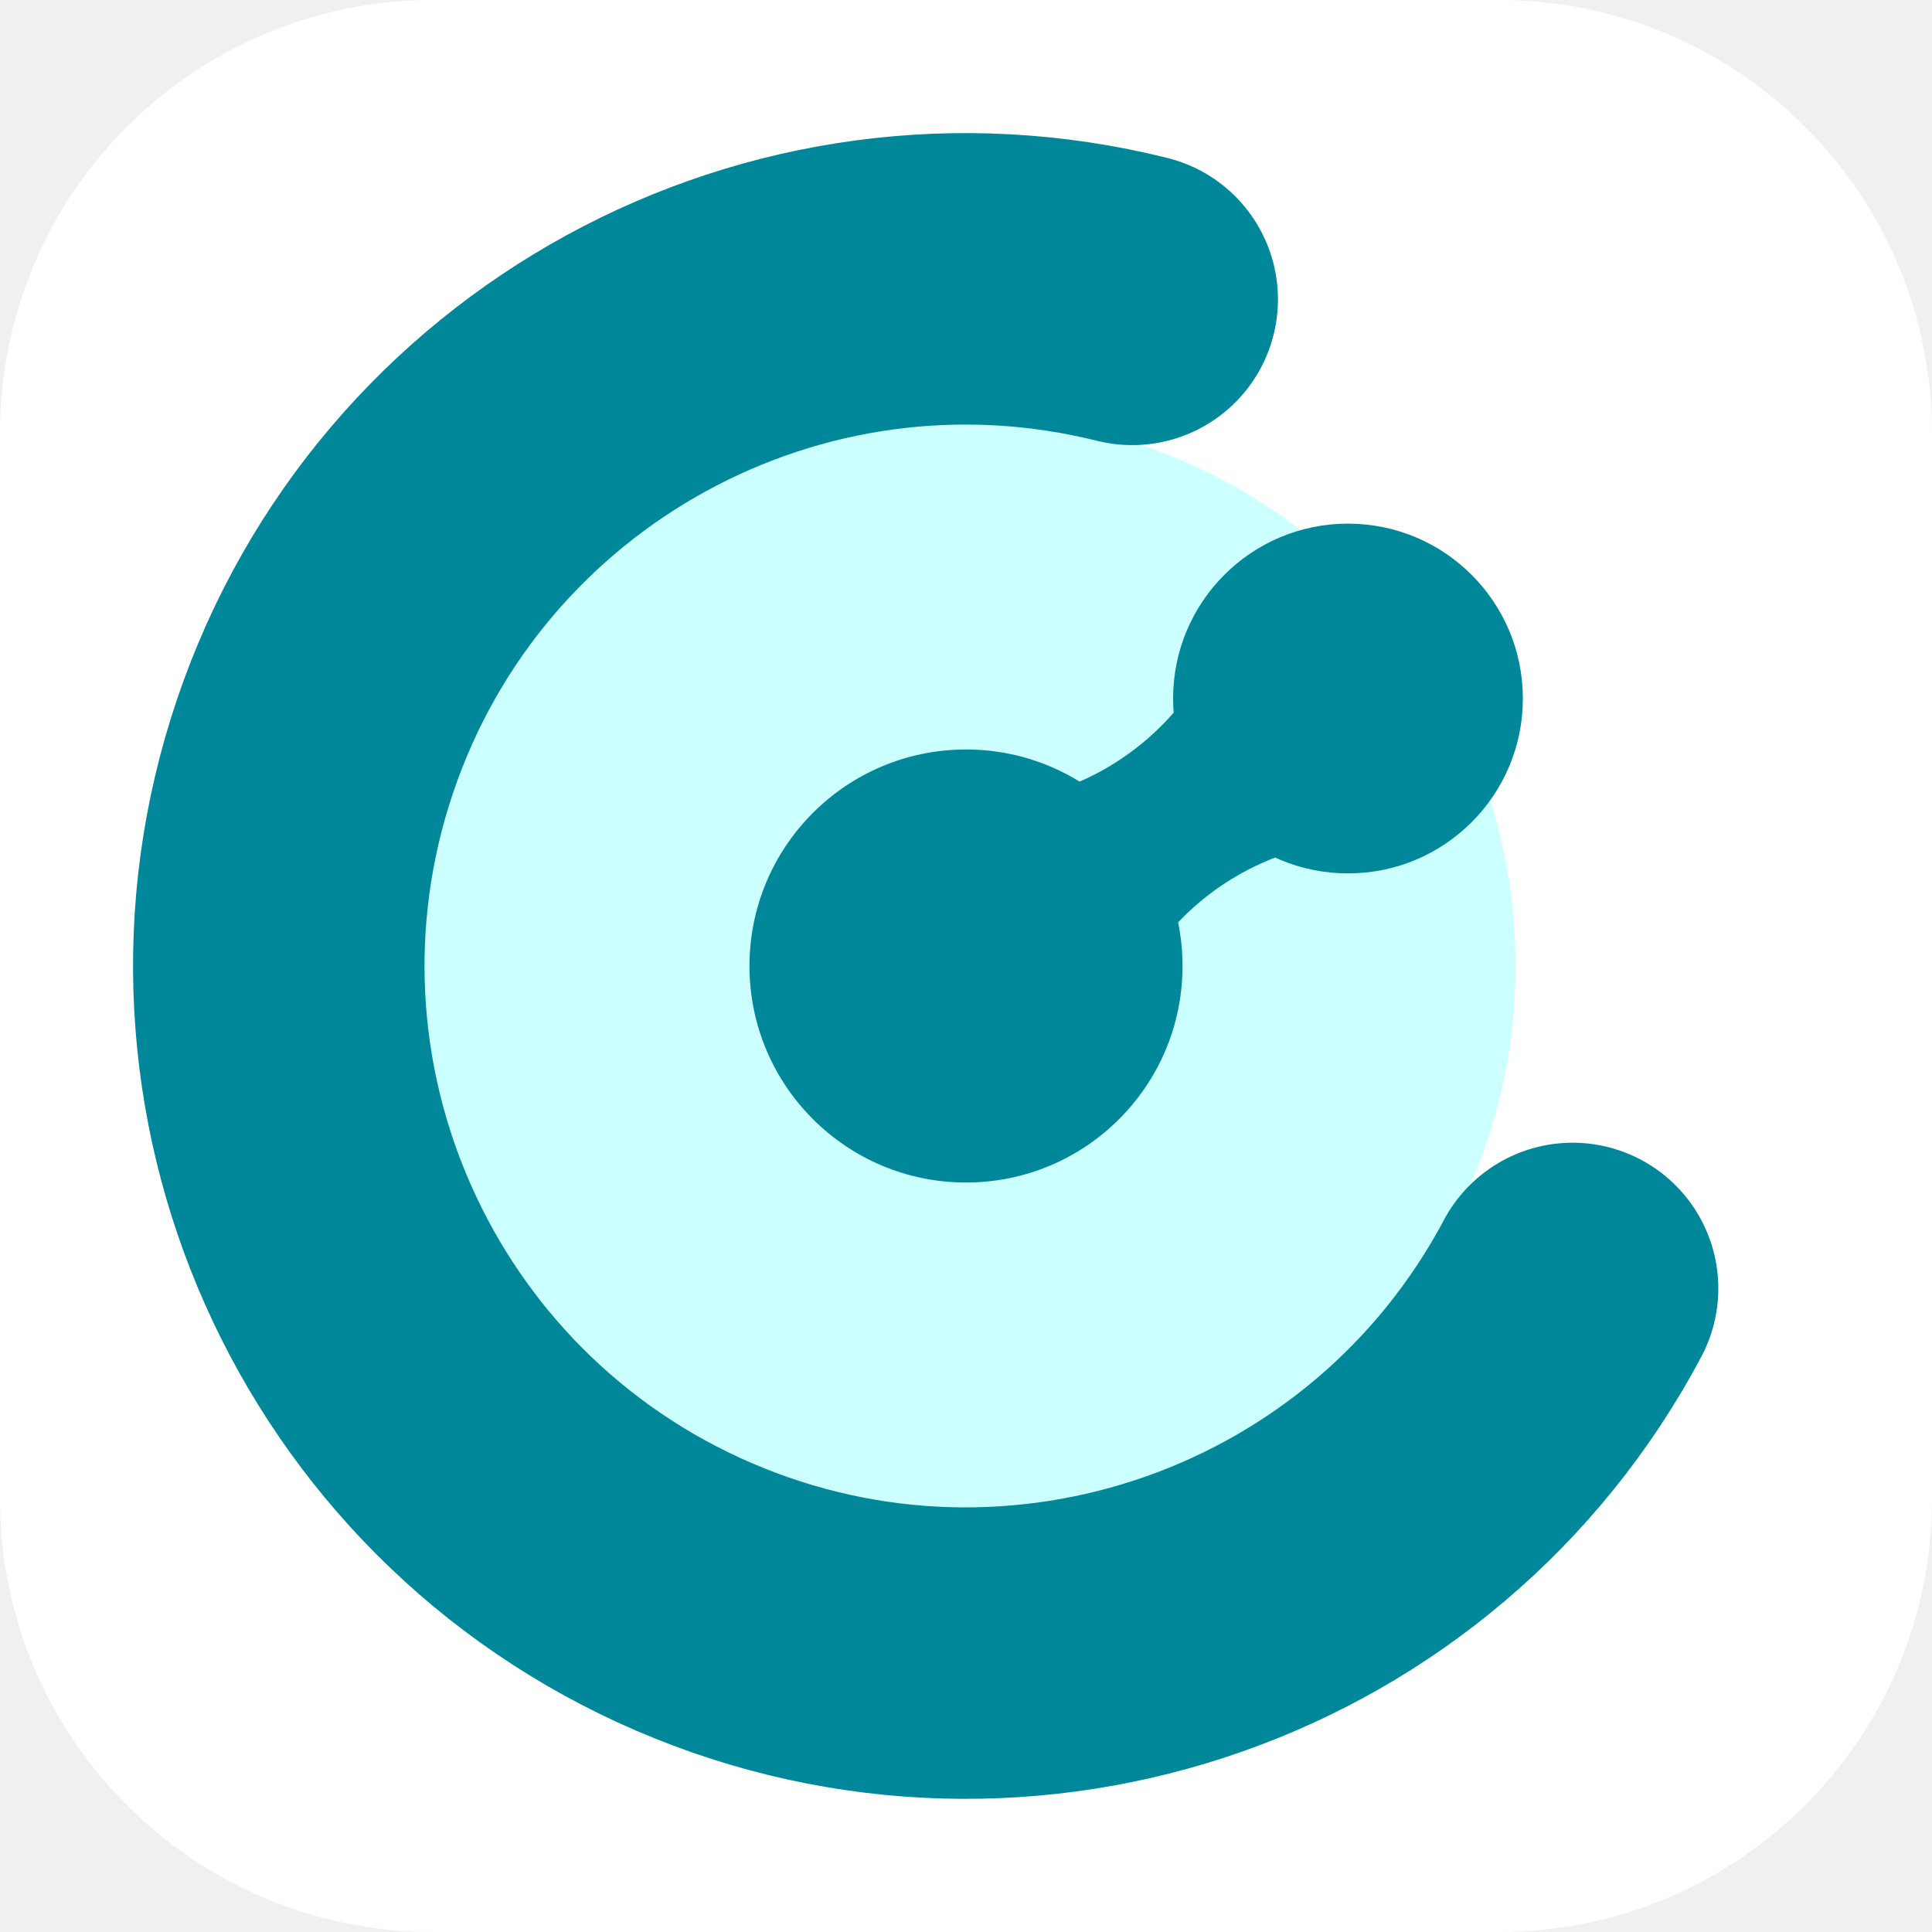
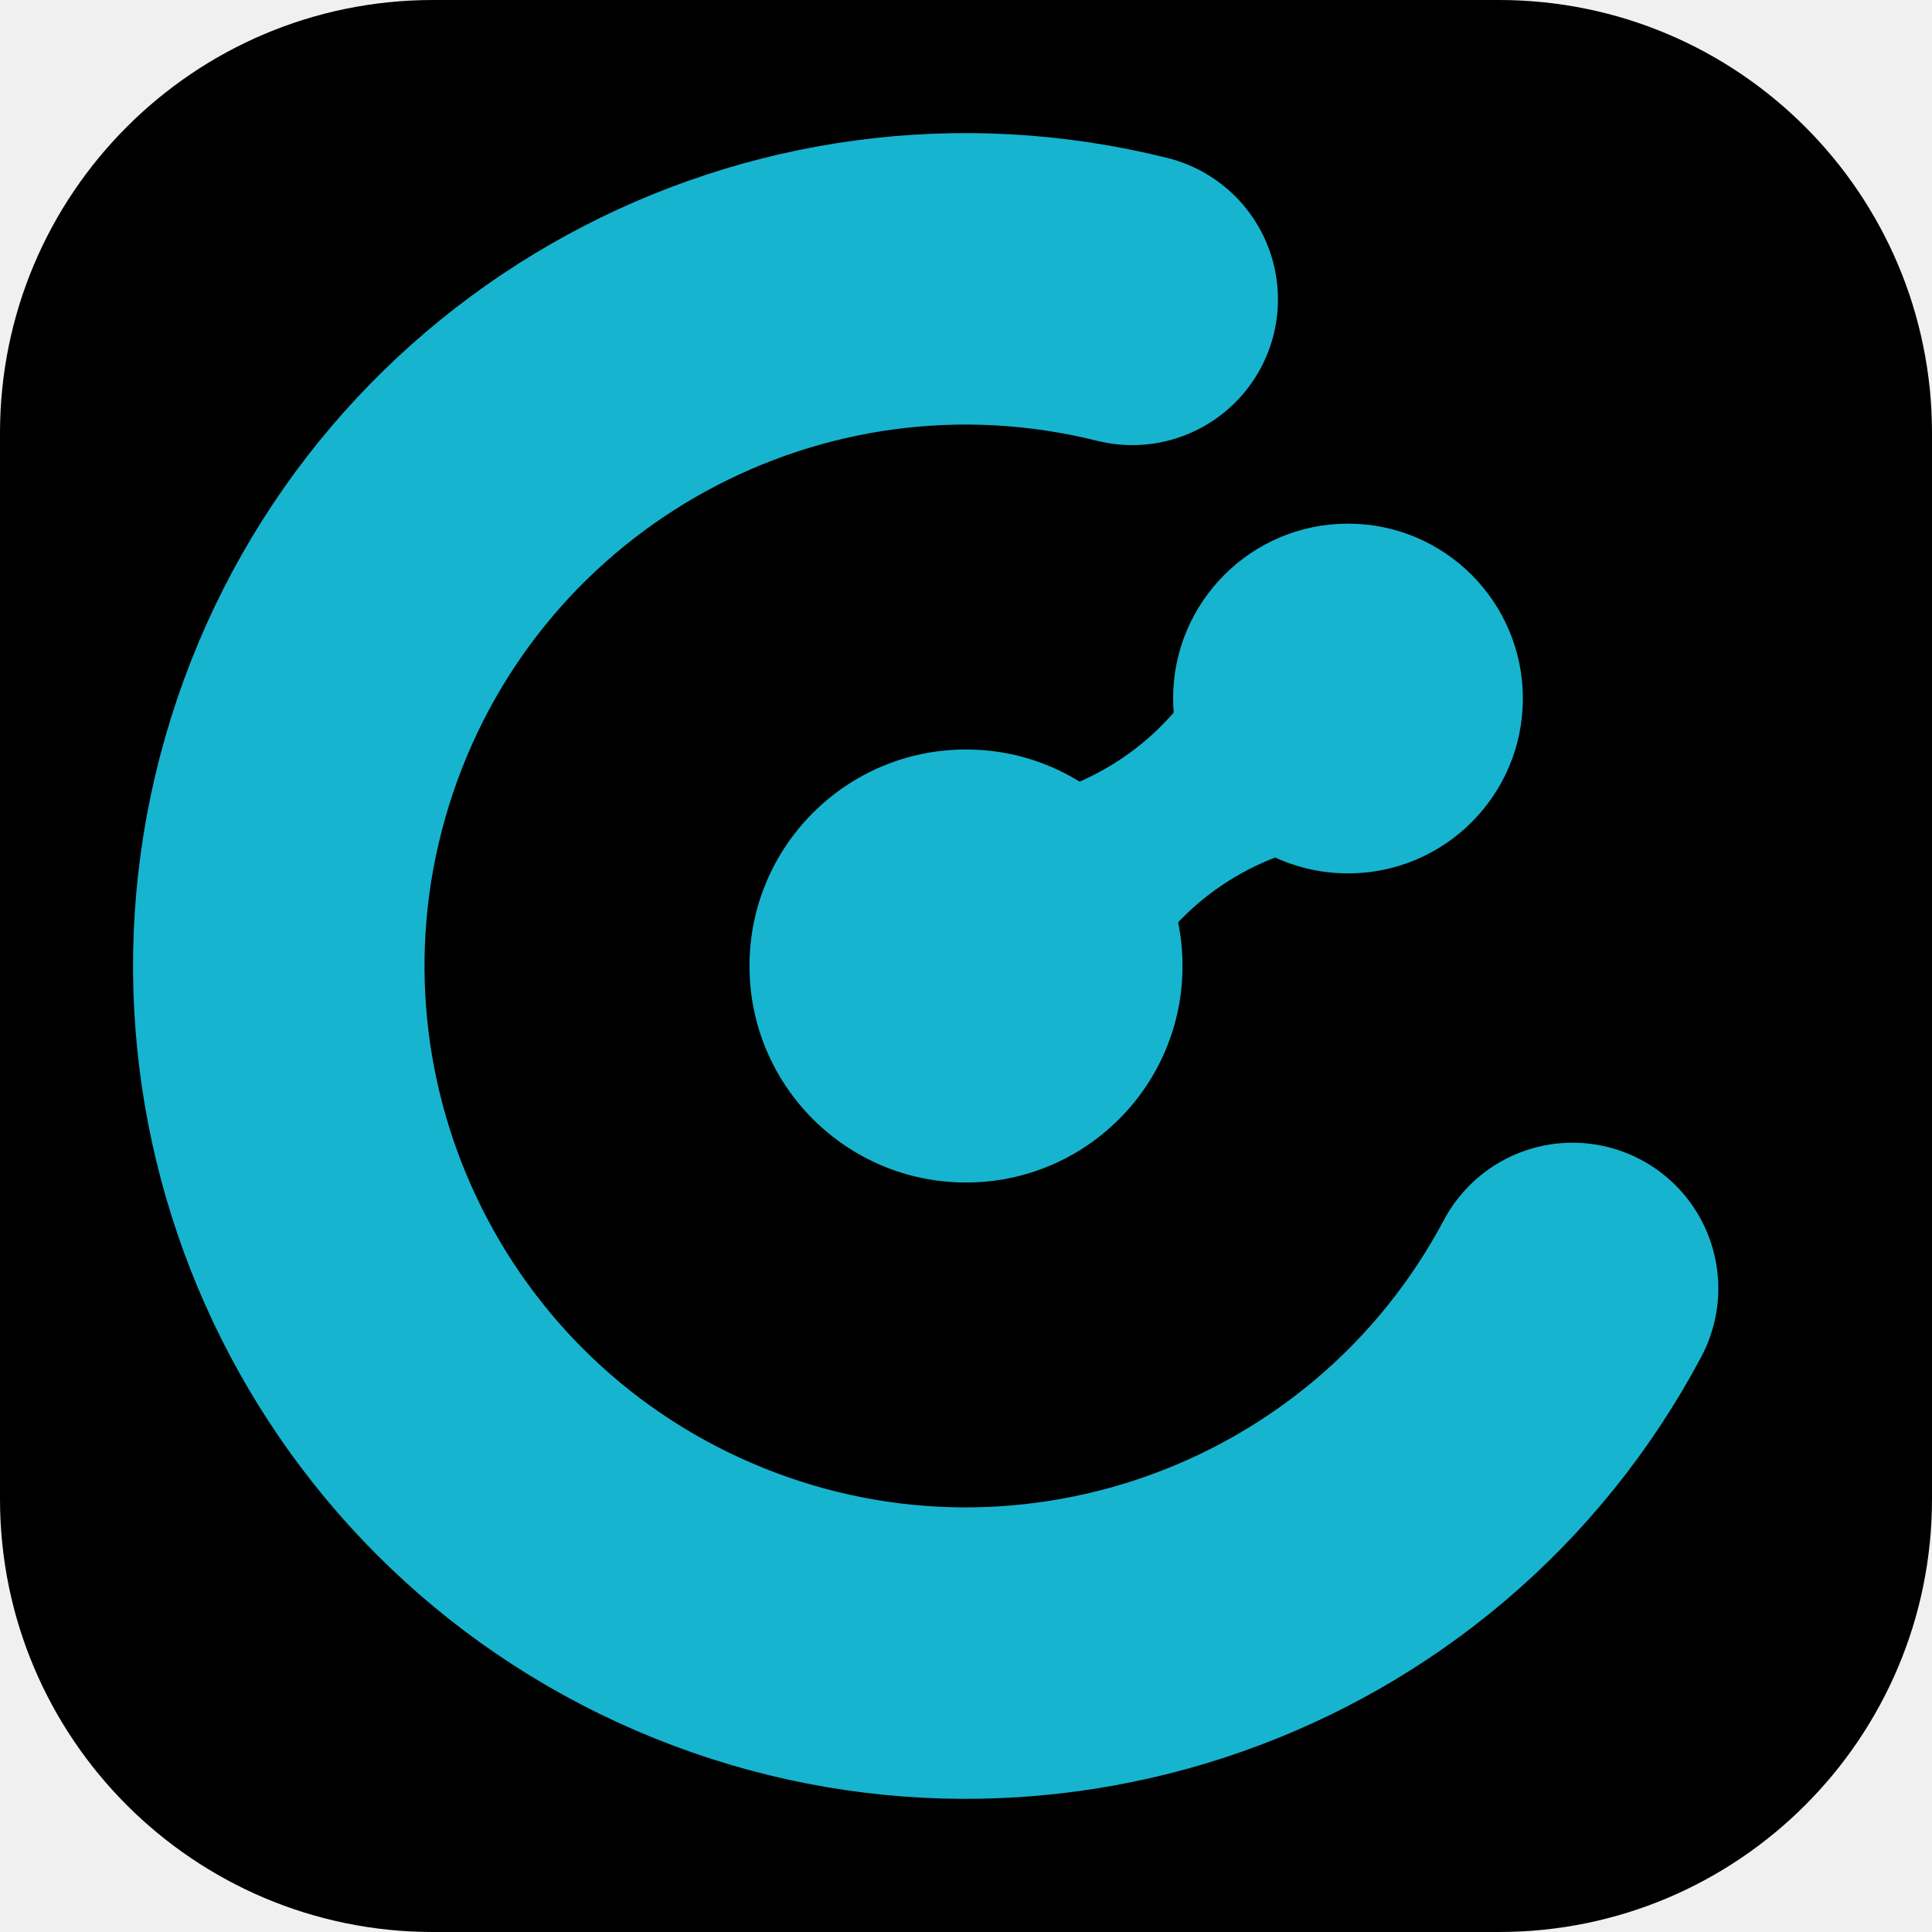
<svg xmlns="http://www.w3.org/2000/svg" viewBox="-116 -116 232 232" width="232" height="232">
-   <rect x="-116" y="-116" width="232" height="232" rx="52" fill="#ffffff" />
+   <rect x="-116" y="-116" width="232" height="232" rx="52" fill="#000000" />
  <g fill="none">
-     <circle cx="0" cy="0" r="66" fill="#ccffff" />
-     <path d="M 19.96 -80.05 A 82.5 82.5 0 1 0 72.84 38.72" stroke="#00889a" stroke-width="35" stroke-linecap="round" />
-     <path d="M 14.91 21.30          C 16.85 -5.22, 34.95 -18.42, 57.92 -14.92          L 33.82 -49.32          C 29.27 -26.53, 10.67 -14.06, -14.91 -21.30 Z" fill="#00889a" />
-     <circle cx="0" cy="0" r="26" fill="#00889a" />
-     <circle cx="45.87" cy="-32.12" r="21" fill="#00889a" />
+     <path d="M 19.96 -80.05 A 82.5 82.5 0 1 0 72.84 38.72" stroke="#17b4cf" stroke-width="35" stroke-linecap="round" />
+     <path d="M 14.91 21.30          C 16.85 -5.22, 34.95 -18.42, 57.92 -14.92          L 33.82 -49.32          C 29.27 -26.53, 10.67 -14.06, -14.91 -21.30 Z" fill="#17b4cf" />
+     <circle cx="0" cy="0" r="26" fill="#17b4cf" />
+     <circle cx="45.87" cy="-32.12" r="21" fill="#17b4cf" />
  </g>
</svg>
